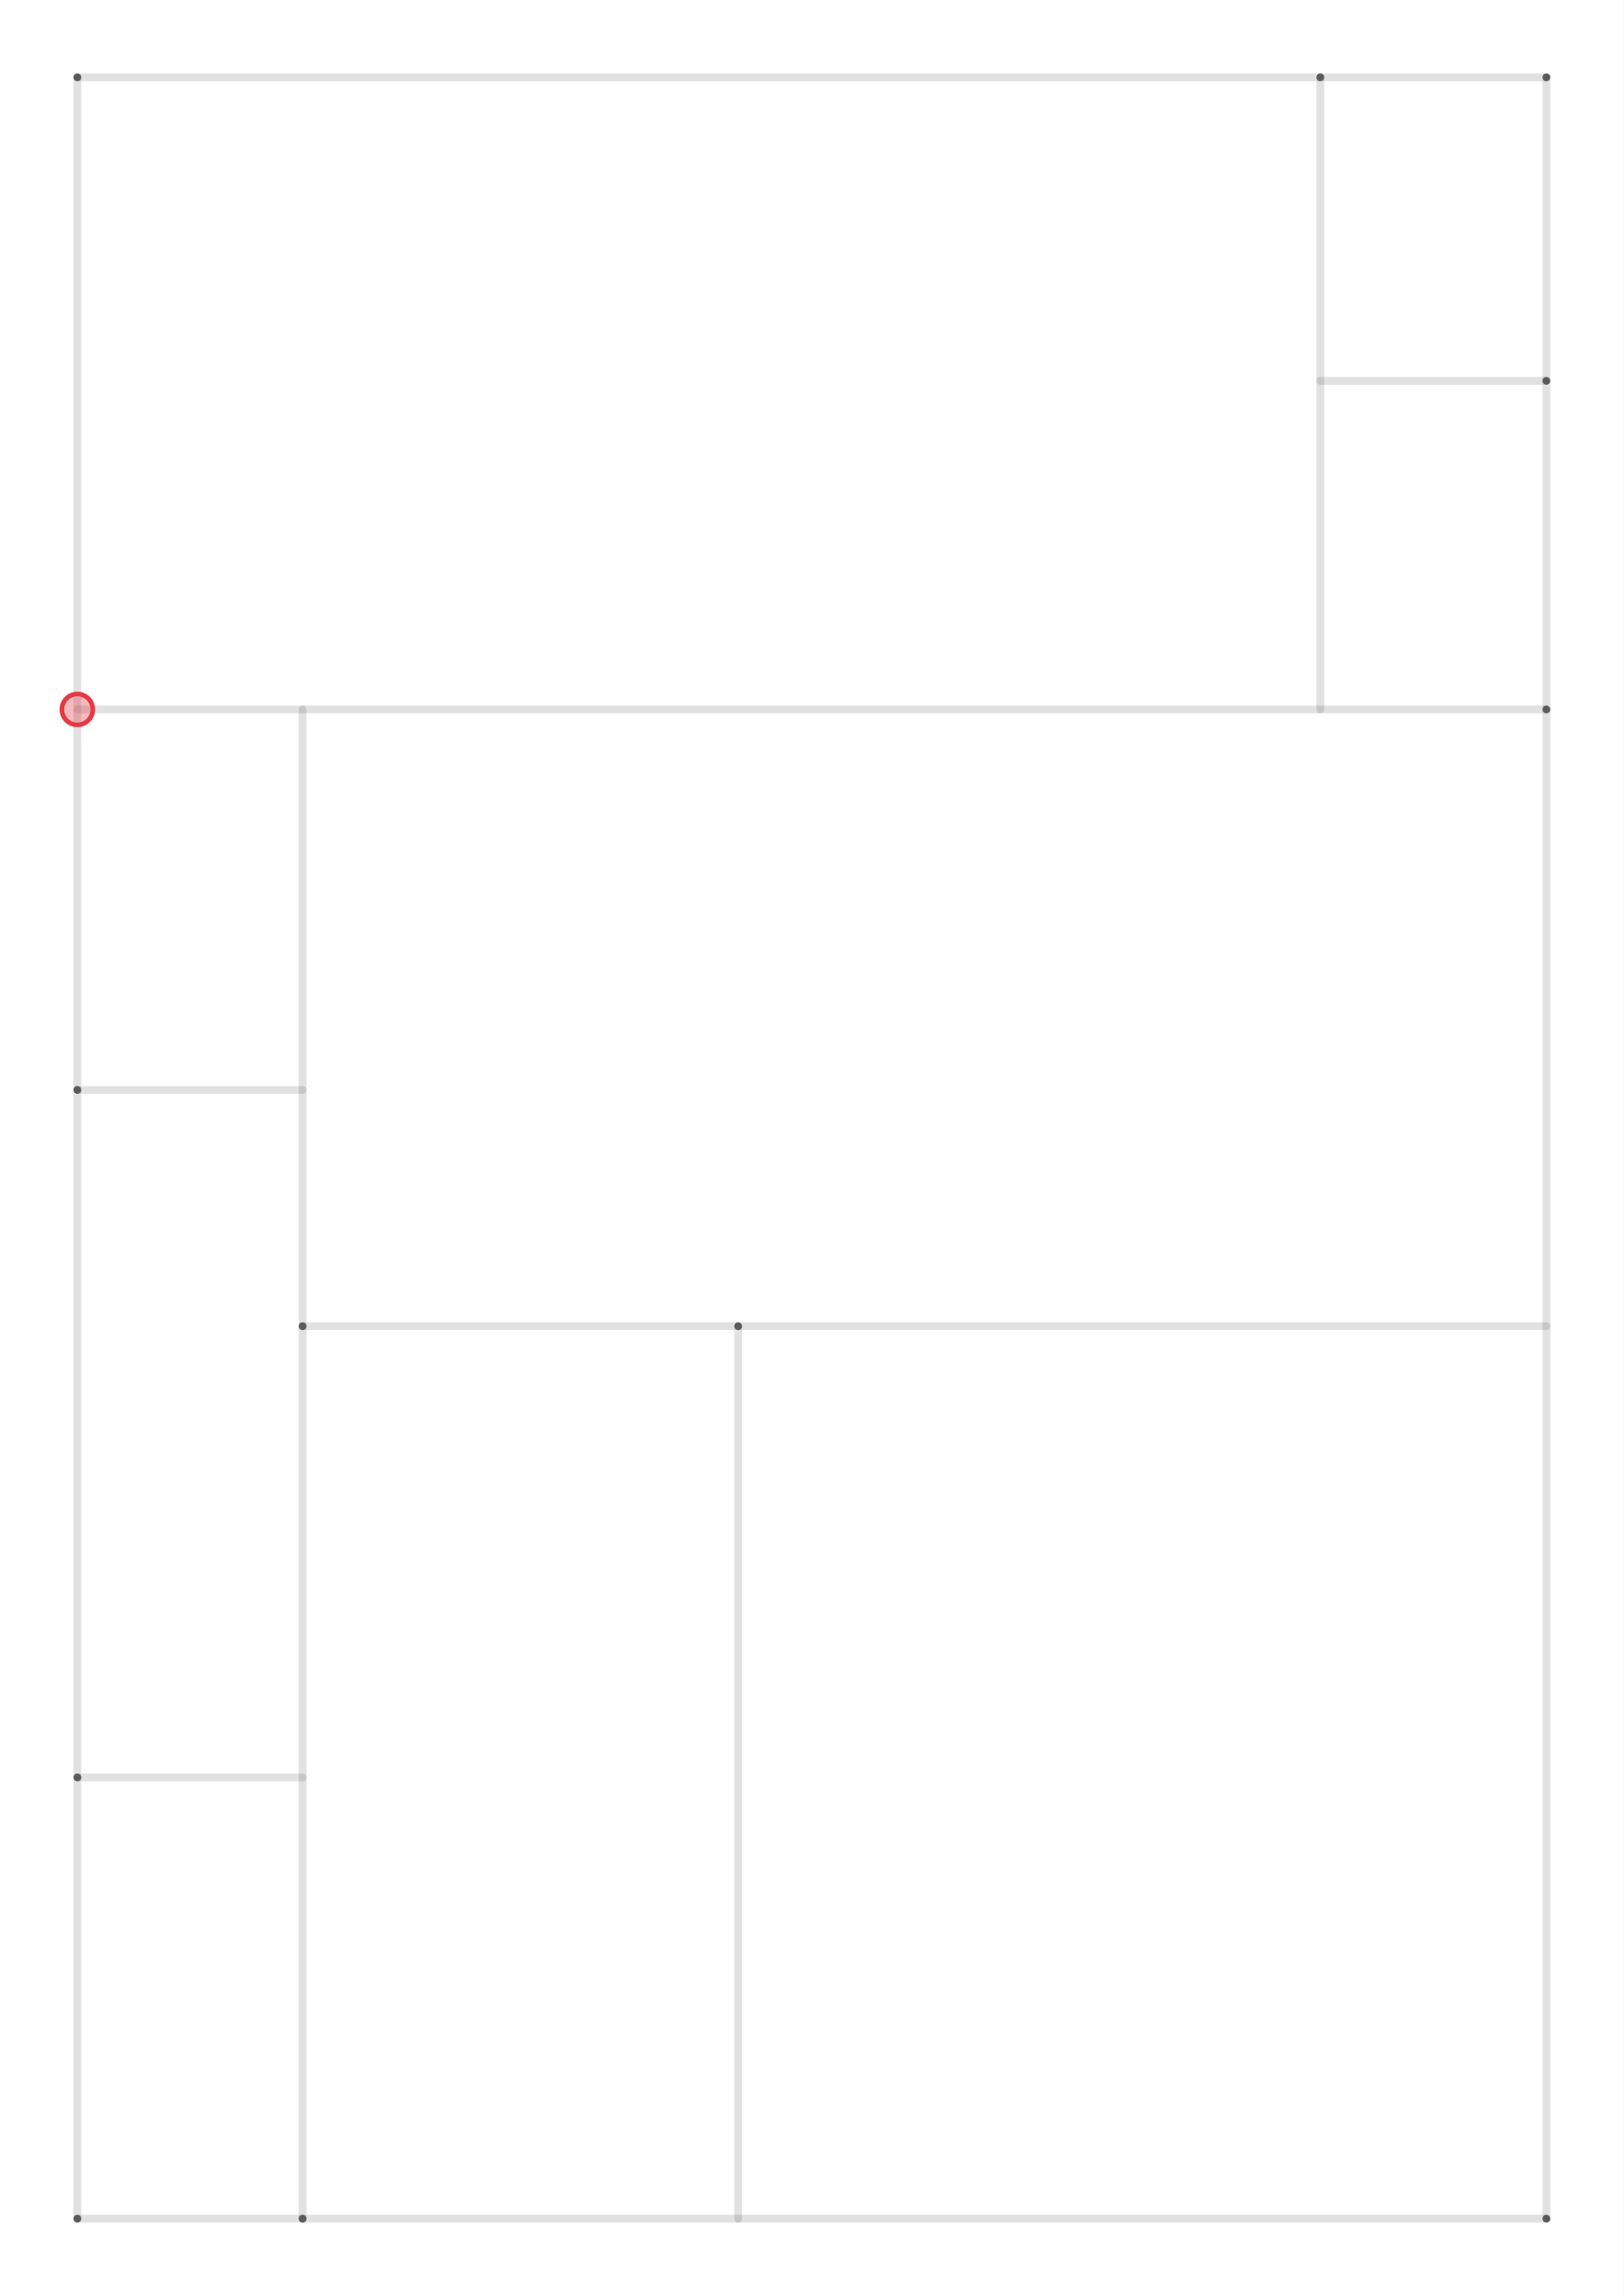
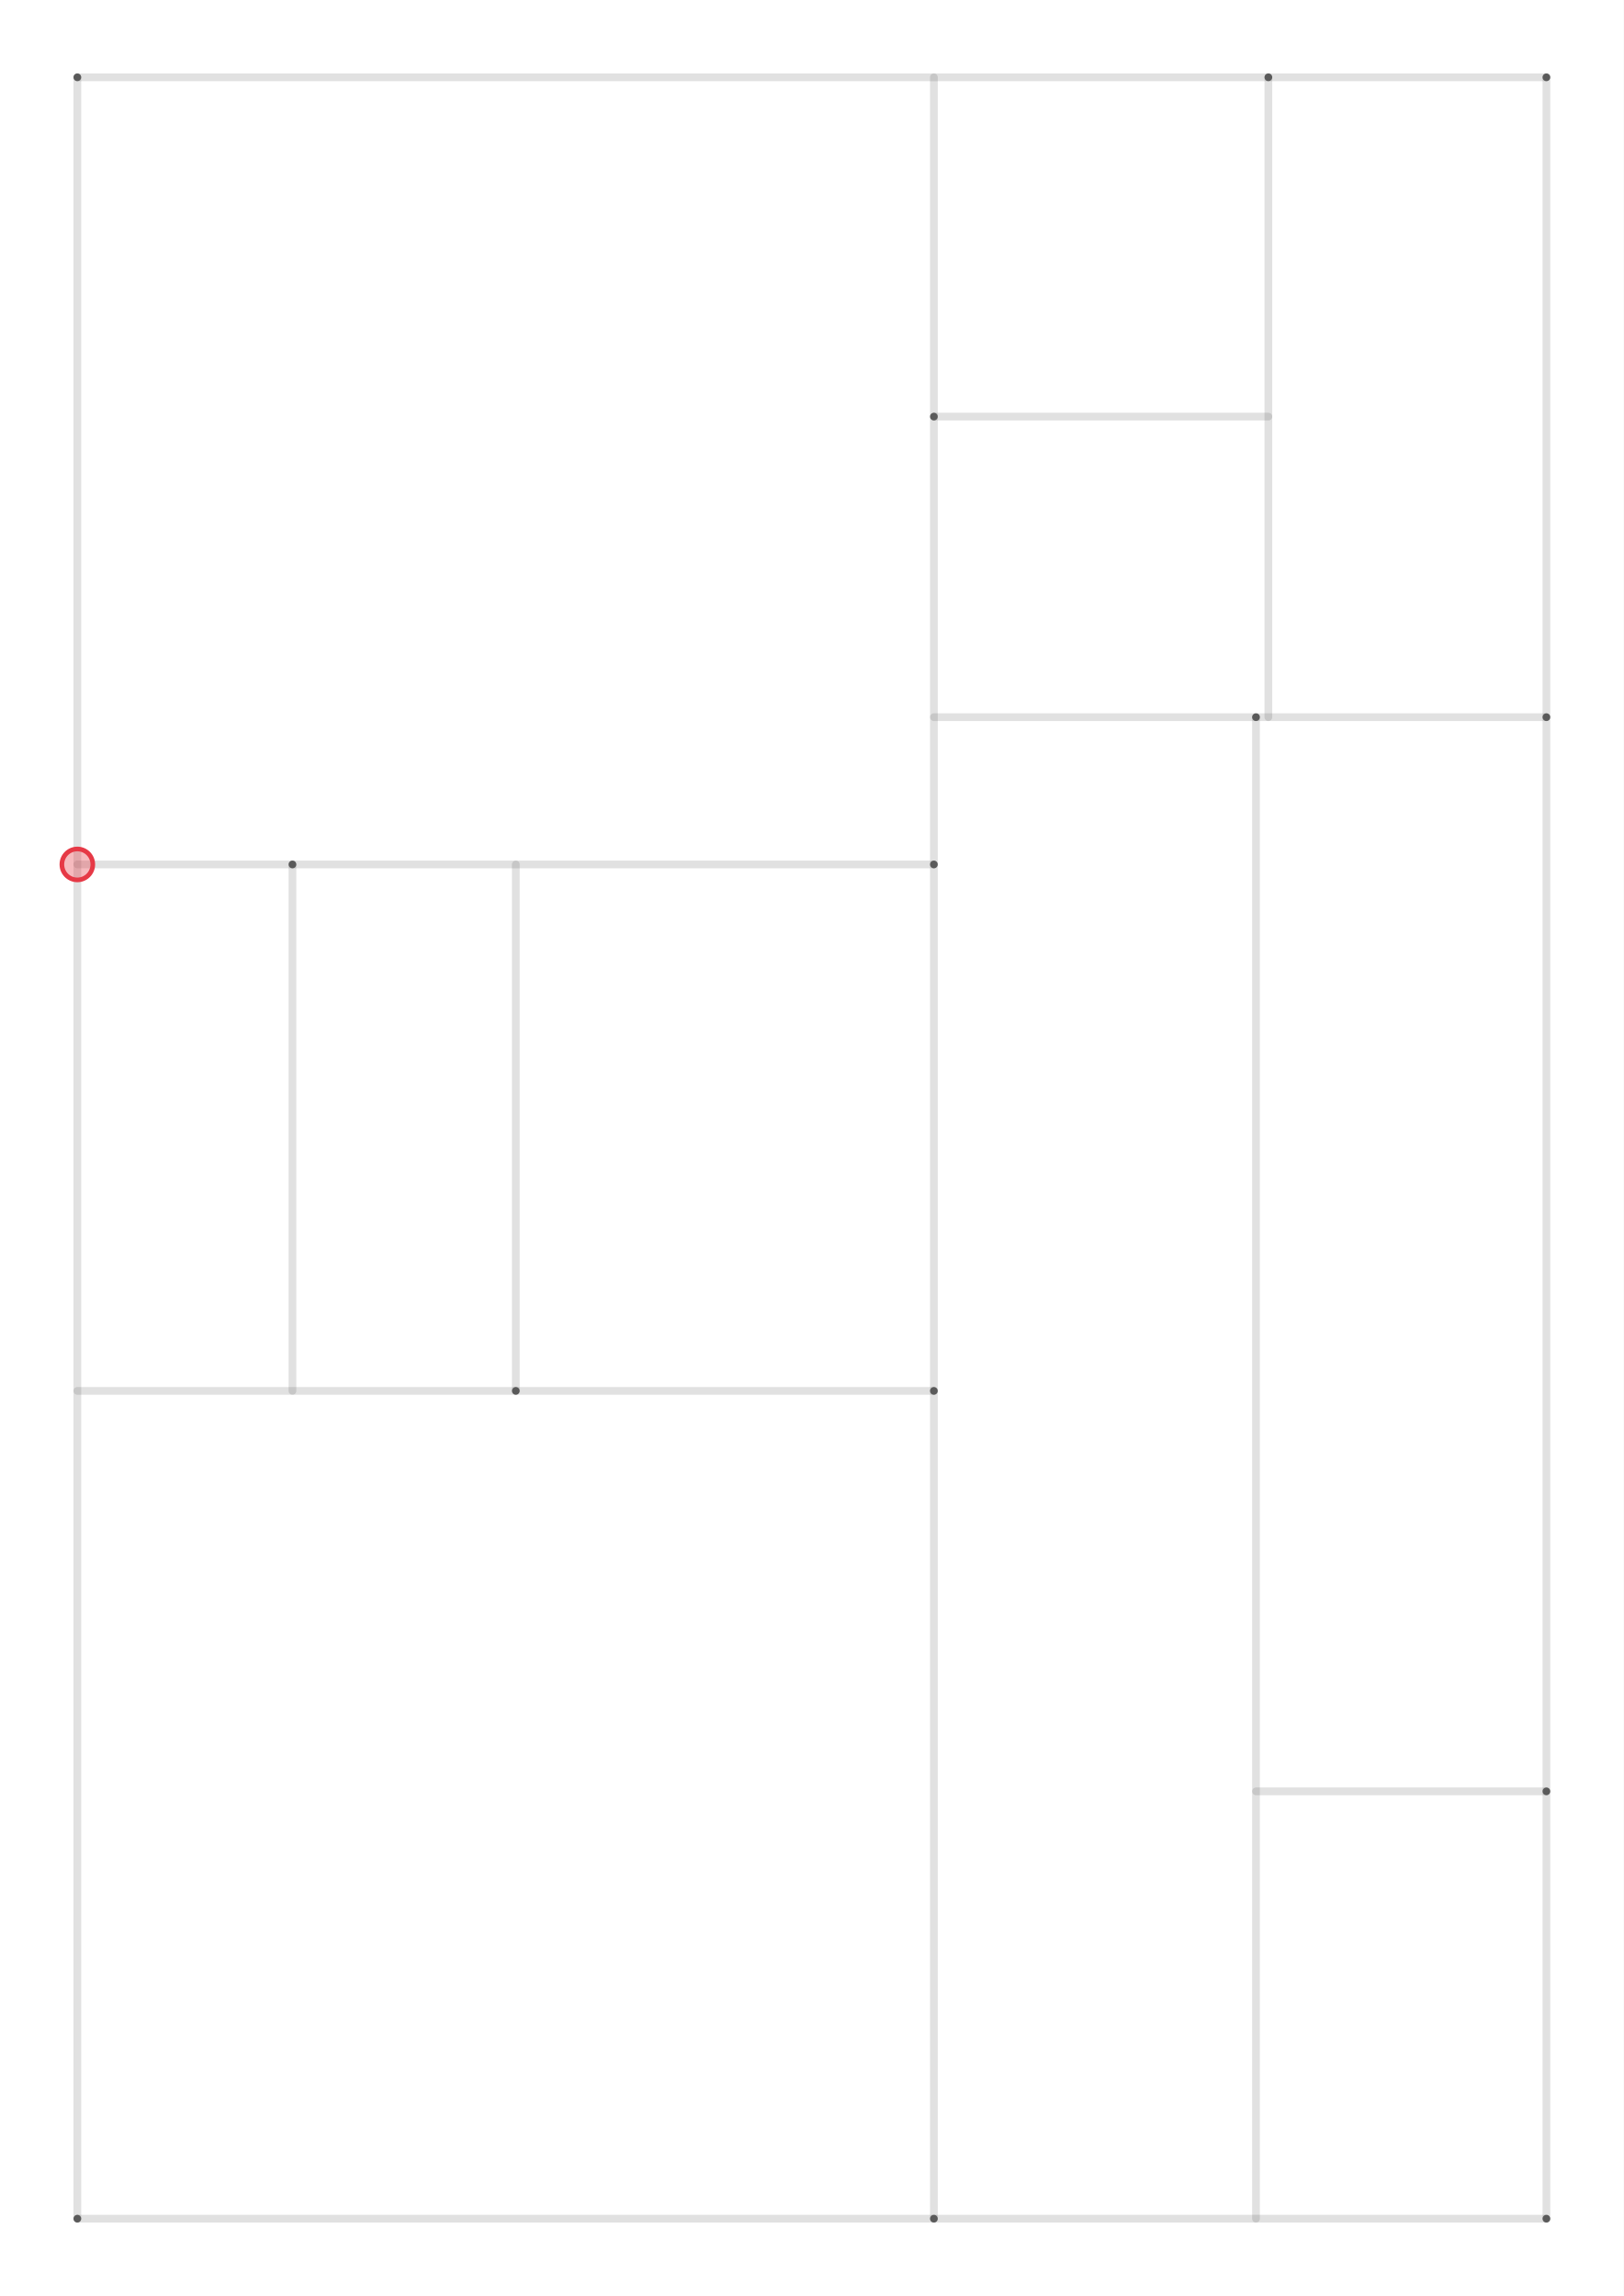
<svg xmlns="http://www.w3.org/2000/svg" width="8.268in" height="11.693in" viewBox="0 0 210.0 297.0">
  <rect x="0" y="0" width="210.0" height="297.0" fill="white" />
-   <line x1="10.0" y1="91.77" x2="200.0" y2="91.77" stroke="black" stroke-width="1.0" stroke-linecap="round" stroke-opacity="0.12" />
-   <line x1="170.76" y1="91.77" x2="170.76" y2="10.0" stroke="black" stroke-width="1.0" stroke-linecap="round" stroke-opacity="0.12" />
-   <line x1="170.76" y1="49.26" x2="200.0" y2="49.26" stroke="black" stroke-width="1.0" stroke-linecap="round" stroke-opacity="0.12" />
-   <line x1="200.0" y1="171.55" x2="39.13" y2="171.55" stroke="black" stroke-width="1.0" stroke-linecap="round" stroke-opacity="0.12" />
-   <line x1="39.13" y1="140.99" x2="10.0" y2="140.99" stroke="black" stroke-width="1.0" stroke-linecap="round" stroke-opacity="0.12" />
-   <line x1="39.13" y1="91.77" x2="39.13" y2="287.0" stroke="black" stroke-width="1.0" stroke-linecap="round" stroke-opacity="0.12" />
-   <line x1="95.47" y1="287.0" x2="95.47" y2="171.55" stroke="black" stroke-width="1.0" stroke-linecap="round" stroke-opacity="0.12" />
-   <line x1="39.13" y1="229.92" x2="10.0" y2="229.92" stroke="black" stroke-width="1.0" stroke-linecap="round" stroke-opacity="0.12" />
+   <line x1="10.0" y1="111.82" x2="120.78" y2="111.82" stroke="black" stroke-width="1.0" stroke-linecap="round" stroke-opacity="0.12" />
+   <line x1="120.78" y1="92.77" x2="200.0" y2="92.77" stroke="black" stroke-width="1.0" stroke-linecap="round" stroke-opacity="0.12" />
+   <line x1="164.04" y1="92.77" x2="164.04" y2="10.0" stroke="black" stroke-width="1.0" stroke-linecap="round" stroke-opacity="0.12" />
+   <line x1="120.78" y1="10.0" x2="120.78" y2="287.0" stroke="black" stroke-width="1.0" stroke-linecap="round" stroke-opacity="0.12" />
+   <line x1="162.44" y1="287.0" x2="162.44" y2="92.77" stroke="black" stroke-width="1.0" stroke-linecap="round" stroke-opacity="0.12" />
+   <line x1="164.04" y1="53.89" x2="120.78" y2="53.89" stroke="black" stroke-width="1.0" stroke-linecap="round" stroke-opacity="0.12" />
+   <line x1="66.71" y1="111.82" x2="66.71" y2="179.92" stroke="black" stroke-width="1.0" stroke-linecap="round" stroke-opacity="0.12" />
+   <line x1="37.82" y1="179.92" x2="37.82" y2="111.82" stroke="black" stroke-width="1.0" stroke-linecap="round" stroke-opacity="0.12" />
+   <line x1="10.0" y1="179.92" x2="120.78" y2="179.92" stroke="black" stroke-width="1.0" stroke-linecap="round" stroke-opacity="0.12" />
+   <line x1="162.44" y1="231.72" x2="200.0" y2="231.72" stroke="black" stroke-width="1.0" stroke-linecap="round" stroke-opacity="0.12" />
  <line x1="200.0" y1="287.0" x2="10.0" y2="287.0" stroke="black" stroke-width="1.0" stroke-linecap="round" stroke-opacity="0.12" />
  <line x1="10.0" y1="287.0" x2="10.0" y2="10.0" stroke="black" stroke-width="1.0" stroke-linecap="round" stroke-opacity="0.12" />
  <line x1="10.0" y1="10.0" x2="200.0" y2="10.0" stroke="black" stroke-width="1.0" stroke-linecap="round" stroke-opacity="0.12" />
  <line x1="200.0" y1="10.0" x2="200.0" y2="287.0" stroke="black" stroke-width="1.0" stroke-linecap="round" stroke-opacity="0.12" />
-   <line x1="10.0" y1="91.77" x2="200.0" y2="91.77" stroke="black" stroke-width="1.0" stroke-linecap="round" stroke-opacity="0.55" stroke-dasharray="190.0" stroke-dashoffset="190.0">
-     <animate attributeName="stroke-dashoffset" from="190.0" to="0" begin="0.3s" dur="3.8s" fill="freeze" />
+   <line x1="10.0" y1="111.82" x2="120.78" y2="111.82" stroke="black" stroke-width="1.0" stroke-linecap="round" stroke-opacity="0.55" stroke-dasharray="110.78" stroke-dashoffset="110.78">
+     <animate attributeName="stroke-dashoffset" from="110.78" to="0" begin="0.3s" dur="2.216s" fill="freeze" />
  </line>
-   <line x1="200.0" y1="91.77" x2="170.76" y2="91.77" stroke="#999999" stroke-width="1.0" stroke-dasharray="4,3" opacity="0">
-     <set attributeName="opacity" to="1" begin="4.25s" fill="freeze" />
+   <line x1="120.78" y1="111.82" x2="120.78" y2="92.77" stroke="#999999" stroke-width="1.0" stroke-dasharray="4,3" opacity="0">
+     <set attributeName="opacity" to="1" begin="2.666s" fill="freeze" />
  </line>
-   <line x1="170.76" y1="91.77" x2="170.76" y2="10.0" stroke="black" stroke-width="1.0" stroke-linecap="round" stroke-opacity="0.55" stroke-dasharray="81.77" stroke-dashoffset="81.77">
-     <animate attributeName="stroke-dashoffset" from="81.77" to="0" begin="4.546s" dur="1.635s" fill="freeze" />
+   <line x1="120.78" y1="92.77" x2="200.0" y2="92.77" stroke="black" stroke-width="1.0" stroke-linecap="round" stroke-opacity="0.55" stroke-dasharray="79.22" stroke-dashoffset="79.22">
+     <animate attributeName="stroke-dashoffset" from="79.22" to="0" begin="2.911s" dur="1.584s" fill="freeze" />
  </line>
-   <line x1="170.76" y1="10.0" x2="170.76" y2="49.26" stroke="#999999" stroke-width="1.0" stroke-dasharray="4,3" opacity="0">
-     <set attributeName="opacity" to="1" begin="6.332s" fill="freeze" />
+   <line x1="200.0" y1="92.77" x2="164.04" y2="92.77" stroke="#999999" stroke-width="1.0" stroke-dasharray="4,3" opacity="0">
+     <set attributeName="opacity" to="1" begin="4.645s" fill="freeze" />
  </line>
-   <line x1="170.76" y1="49.26" x2="200.0" y2="49.26" stroke="black" stroke-width="1.0" stroke-linecap="round" stroke-opacity="0.55" stroke-dasharray="29.24" stroke-dashoffset="29.24">
-     <animate attributeName="stroke-dashoffset" from="29.24" to="0" begin="6.678s" dur="0.585s" fill="freeze" />
+   <line x1="164.04" y1="92.77" x2="164.04" y2="10.0" stroke="black" stroke-width="1.0" stroke-linecap="round" stroke-opacity="0.55" stroke-dasharray="82.77" stroke-dashoffset="82.77">
+     <animate attributeName="stroke-dashoffset" from="82.77" to="0" begin="4.975s" dur="1.655s" fill="freeze" />
  </line>
-   <line x1="200.0" y1="49.26" x2="200.0" y2="171.55" stroke="#999999" stroke-width="1.0" stroke-dasharray="4,3" opacity="0">
-     <set attributeName="opacity" to="1" begin="7.413s" fill="freeze" />
+   <line x1="164.04" y1="10.0" x2="120.78" y2="10.0" stroke="#999999" stroke-width="1.0" stroke-dasharray="4,3" opacity="0">
+     <set attributeName="opacity" to="1" begin="6.78s" fill="freeze" />
  </line>
-   <line x1="200.0" y1="171.55" x2="39.13" y2="171.55" stroke="black" stroke-width="1.0" stroke-linecap="round" stroke-opacity="0.55" stroke-dasharray="160.87" stroke-dashoffset="160.87">
-     <animate attributeName="stroke-dashoffset" from="160.87" to="0" begin="8.174s" dur="3.217s" fill="freeze" />
+   <line x1="120.78" y1="10.0" x2="120.78" y2="287.0" stroke="black" stroke-width="1.0" stroke-linecap="round" stroke-opacity="0.55" stroke-dasharray="277.0" stroke-dashoffset="277.0">
+     <animate attributeName="stroke-dashoffset" from="277.0" to="0" begin="7.147s" dur="5.54s" fill="freeze" />
  </line>
-   <line x1="39.13" y1="171.55" x2="39.13" y2="140.99" stroke="#999999" stroke-width="1.0" stroke-dasharray="4,3" opacity="0">
-     <set attributeName="opacity" to="1" begin="11.542s" fill="freeze" />
+   <line x1="120.78" y1="287.0" x2="162.44" y2="287.0" stroke="#999999" stroke-width="1.0" stroke-dasharray="4,3" opacity="0">
+     <set attributeName="opacity" to="1" begin="12.837s" fill="freeze" />
  </line>
-   <line x1="39.13" y1="140.99" x2="10.0" y2="140.99" stroke="black" stroke-width="1.0" stroke-linecap="round" stroke-opacity="0.55" stroke-dasharray="29.13" stroke-dashoffset="29.13">
-     <animate attributeName="stroke-dashoffset" from="29.13" to="0" begin="11.844s" dur="0.583s" fill="freeze" />
+   <line x1="162.44" y1="287.0" x2="162.44" y2="92.77" stroke="black" stroke-width="1.0" stroke-linecap="round" stroke-opacity="0.55" stroke-dasharray="194.23" stroke-dashoffset="194.23">
+     <animate attributeName="stroke-dashoffset" from="194.23" to="0" begin="13.195s" dur="3.885s" fill="freeze" />
  </line>
-   <line x1="10.0" y1="140.99" x2="39.13" y2="91.77" stroke="#999999" stroke-width="1.0" stroke-dasharray="4,3" opacity="0">
-     <set attributeName="opacity" to="1" begin="12.577s" fill="freeze" />
+   <line x1="162.44" y1="92.77" x2="164.04" y2="53.89" stroke="#999999" stroke-width="1.0" stroke-dasharray="4,3" opacity="0">
+     <set attributeName="opacity" to="1" begin="17.23s" fill="freeze" />
  </line>
-   <line x1="39.13" y1="91.77" x2="39.13" y2="287.0" stroke="black" stroke-width="1.0" stroke-linecap="round" stroke-opacity="0.55" stroke-dasharray="195.23" stroke-dashoffset="195.23">
-     <animate attributeName="stroke-dashoffset" from="195.23" to="0" begin="13.013s" dur="3.905s" fill="freeze" />
+   <line x1="164.04" y1="53.89" x2="120.78" y2="53.89" stroke="black" stroke-width="1.0" stroke-linecap="round" stroke-opacity="0.55" stroke-dasharray="43.26" stroke-dashoffset="43.26">
+     <animate attributeName="stroke-dashoffset" from="43.26" to="0" begin="17.574s" dur="0.865s" fill="freeze" />
  </line>
-   <line x1="39.13" y1="287.0" x2="95.47" y2="287.0" stroke="#999999" stroke-width="1.0" stroke-dasharray="4,3" opacity="0">
-     <set attributeName="opacity" to="1" begin="17.068s" fill="freeze" />
+   <line x1="120.78" y1="53.89" x2="66.71" y2="111.82" stroke="#999999" stroke-width="1.0" stroke-dasharray="4,3" opacity="0">
+     <set attributeName="opacity" to="1" begin="18.589s" fill="freeze" />
  </line>
-   <line x1="95.47" y1="287.0" x2="95.47" y2="171.55" stroke="black" stroke-width="1.0" stroke-linecap="round" stroke-opacity="0.55" stroke-dasharray="115.45" stroke-dashoffset="115.45">
-     <animate attributeName="stroke-dashoffset" from="115.45" to="0" begin="17.499s" dur="2.309s" fill="freeze" />
+   <line x1="66.71" y1="111.82" x2="66.71" y2="179.92" stroke="black" stroke-width="1.0" stroke-linecap="round" stroke-opacity="0.55" stroke-dasharray="68.1" stroke-dashoffset="68.1">
+     <animate attributeName="stroke-dashoffset" from="68.1" to="0" begin="19.136s" dur="1.362s" fill="freeze" />
  </line>
-   <line x1="95.47" y1="171.55" x2="39.13" y2="229.92" stroke="#999999" stroke-width="1.0" stroke-dasharray="4,3" opacity="0">
-     <set attributeName="opacity" to="1" begin="19.958s" fill="freeze" />
+   <line x1="66.71" y1="179.92" x2="37.82" y2="179.92" stroke="#999999" stroke-width="1.0" stroke-dasharray="4,3" opacity="0">
+     <set attributeName="opacity" to="1" begin="20.648s" fill="freeze" />
  </line>
-   <line x1="39.13" y1="229.92" x2="10.0" y2="229.92" stroke="black" stroke-width="1.0" stroke-linecap="round" stroke-opacity="0.55" stroke-dasharray="29.13" stroke-dashoffset="29.13">
-     <animate attributeName="stroke-dashoffset" from="29.13" to="0" begin="20.514s" dur="0.583s" fill="freeze" />
+   <line x1="37.82" y1="179.92" x2="37.82" y2="111.82" stroke="black" stroke-width="1.0" stroke-linecap="round" stroke-opacity="0.55" stroke-dasharray="68.1" stroke-dashoffset="68.1">
+     <animate attributeName="stroke-dashoffset" from="68.1" to="0" begin="20.942s" dur="1.362s" fill="freeze" />
  </line>
-   <line x1="10.0" y1="229.92" x2="200.0" y2="287.0" stroke="#999999" stroke-width="1.0" stroke-dasharray="4,3" opacity="0">
-     <set attributeName="opacity" to="1" begin="21.246s" fill="freeze" />
+   <line x1="37.82" y1="111.82" x2="10.0" y2="179.92" stroke="#999999" stroke-width="1.0" stroke-dasharray="4,3" opacity="0">
+     <set attributeName="opacity" to="1" begin="22.454s" fill="freeze" />
+   </line>
+   <line x1="10.0" y1="179.92" x2="120.78" y2="179.92" stroke="black" stroke-width="1.0" stroke-linecap="round" stroke-opacity="0.55" stroke-dasharray="110.78" stroke-dashoffset="110.78">
+     <animate attributeName="stroke-dashoffset" from="110.78" to="0" begin="22.972s" dur="2.216s" fill="freeze" />
+   </line>
+   <line x1="120.78" y1="179.92" x2="162.44" y2="231.72" stroke="#999999" stroke-width="1.0" stroke-dasharray="4,3" opacity="0">
+     <set attributeName="opacity" to="1" begin="25.337s" fill="freeze" />
+   </line>
+   <line x1="162.44" y1="231.72" x2="200.0" y2="231.72" stroke="black" stroke-width="1.0" stroke-linecap="round" stroke-opacity="0.55" stroke-dasharray="37.56" stroke-dashoffset="37.56">
+     <animate attributeName="stroke-dashoffset" from="37.56" to="0" begin="25.82s" dur="0.751s" fill="freeze" />
+   </line>
+   <line x1="200.0" y1="231.72" x2="200.0" y2="287.0" stroke="#999999" stroke-width="1.0" stroke-dasharray="4,3" opacity="0">
+     <set attributeName="opacity" to="1" begin="26.721s" fill="freeze" />
  </line>
  <line x1="200.0" y1="287.0" x2="10.0" y2="287.0" stroke="black" stroke-width="1.0" stroke-linecap="round" stroke-opacity="0.55" stroke-dasharray="190.0" stroke-dashoffset="190.0">
-     <animate attributeName="stroke-dashoffset" from="190.0" to="0" begin="22.388s" dur="3.8s" fill="freeze" />
+     <animate attributeName="stroke-dashoffset" from="190.0" to="0" begin="27.147s" dur="3.8s" fill="freeze" />
  </line>
  <line x1="10.0" y1="287.0" x2="10.0" y2="10.0" stroke="black" stroke-width="1.0" stroke-linecap="round" stroke-opacity="0.55" stroke-dasharray="277.0" stroke-dashoffset="277.0">
-     <animate attributeName="stroke-dashoffset" from="277.0" to="0" begin="26.188s" dur="5.54s" fill="freeze" />
+     <animate attributeName="stroke-dashoffset" from="277.0" to="0" begin="30.947s" dur="5.54s" fill="freeze" />
  </line>
  <line x1="10.0" y1="10.0" x2="200.0" y2="10.0" stroke="black" stroke-width="1.0" stroke-linecap="round" stroke-opacity="0.55" stroke-dasharray="190.0" stroke-dashoffset="190.0">
-     <animate attributeName="stroke-dashoffset" from="190.0" to="0" begin="31.728s" dur="3.8s" fill="freeze" />
+     <animate attributeName="stroke-dashoffset" from="190.0" to="0" begin="36.487s" dur="3.8s" fill="freeze" />
  </line>
  <line x1="200.0" y1="10.0" x2="200.0" y2="287.0" stroke="black" stroke-width="1.0" stroke-linecap="round" stroke-opacity="0.55" stroke-dasharray="277.0" stroke-dashoffset="277.0">
-     <animate attributeName="stroke-dashoffset" from="277.0" to="0" begin="35.528s" dur="5.54s" fill="freeze" />
+     <animate attributeName="stroke-dashoffset" from="277.0" to="0" begin="40.287s" dur="5.54s" fill="freeze" />
  </line>
-   <circle cx="10.0" cy="91.77" r="2.0" fill="#e63946" fill-opacity="0.35" stroke="#e63946" stroke-width="0.6">
+   <circle cx="10.0" cy="111.82" r="2.0" fill="#e63946" fill-opacity="0.35" stroke="#e63946" stroke-width="0.6">
    <set attributeName="fill-opacity" to="0.9" begin="0.15s" fill="freeze" />
-     <animate attributeName="cx" from="10.0" to="200.0" begin="0.3s" dur="3.8s" fill="freeze" />
-     <animate attributeName="cy" from="91.77" to="91.77" begin="0.3s" dur="3.8s" fill="freeze" />
-     <set attributeName="fill-opacity" to="0.35" begin="4.1s" fill="freeze" />
-     <animate attributeName="cx" from="200.0" to="170.76" begin="4.25s" dur="0.146s" fill="freeze" />
-     <animate attributeName="cy" from="91.77" to="91.77" begin="4.25s" dur="0.146s" fill="freeze" />
-     <set attributeName="fill-opacity" to="0.9" begin="4.396s" fill="freeze" />
-     <animate attributeName="cx" from="170.76" to="170.76" begin="4.546s" dur="1.635s" fill="freeze" />
-     <animate attributeName="cy" from="91.77" to="10.0" begin="4.546s" dur="1.635s" fill="freeze" />
-     <set attributeName="fill-opacity" to="0.35" begin="6.182s" fill="freeze" />
-     <animate attributeName="cx" from="170.76" to="170.76" begin="6.332s" dur="0.196s" fill="freeze" />
-     <animate attributeName="cy" from="10.0" to="49.26" begin="6.332s" dur="0.196s" fill="freeze" />
-     <set attributeName="fill-opacity" to="0.9" begin="6.528s" fill="freeze" />
-     <animate attributeName="cx" from="170.76" to="200.0" begin="6.678s" dur="0.585s" fill="freeze" />
-     <animate attributeName="cy" from="49.26" to="49.26" begin="6.678s" dur="0.585s" fill="freeze" />
-     <set attributeName="fill-opacity" to="0.35" begin="7.263s" fill="freeze" />
-     <animate attributeName="cx" from="200.0" to="200.0" begin="7.413s" dur="0.611s" fill="freeze" />
-     <animate attributeName="cy" from="49.26" to="171.55" begin="7.413s" dur="0.611s" fill="freeze" />
-     <set attributeName="fill-opacity" to="0.9" begin="8.024s" fill="freeze" />
-     <animate attributeName="cx" from="200.0" to="39.13" begin="8.174s" dur="3.217s" fill="freeze" />
-     <animate attributeName="cy" from="171.55" to="171.55" begin="8.174s" dur="3.217s" fill="freeze" />
-     <set attributeName="fill-opacity" to="0.35" begin="11.392s" fill="freeze" />
-     <animate attributeName="cx" from="39.13" to="39.13" begin="11.542s" dur="0.153s" fill="freeze" />
-     <animate attributeName="cy" from="171.55" to="140.99" begin="11.542s" dur="0.153s" fill="freeze" />
-     <set attributeName="fill-opacity" to="0.9" begin="11.694s" fill="freeze" />
-     <animate attributeName="cx" from="39.13" to="10.0" begin="11.844s" dur="0.583s" fill="freeze" />
-     <animate attributeName="cy" from="140.99" to="140.99" begin="11.844s" dur="0.583s" fill="freeze" />
-     <set attributeName="fill-opacity" to="0.35" begin="12.427s" fill="freeze" />
-     <animate attributeName="cx" from="10.0" to="39.13" begin="12.577s" dur="0.286s" fill="freeze" />
-     <animate attributeName="cy" from="140.99" to="91.77" begin="12.577s" dur="0.286s" fill="freeze" />
-     <set attributeName="fill-opacity" to="0.9" begin="12.863s" fill="freeze" />
-     <animate attributeName="cx" from="39.13" to="39.13" begin="13.013s" dur="3.905s" fill="freeze" />
-     <animate attributeName="cy" from="91.77" to="287.0" begin="13.013s" dur="3.905s" fill="freeze" />
-     <set attributeName="fill-opacity" to="0.35" begin="16.918s" fill="freeze" />
-     <animate attributeName="cx" from="39.13" to="95.47" begin="17.068s" dur="0.282s" fill="freeze" />
-     <animate attributeName="cy" from="287.0" to="287.0" begin="17.068s" dur="0.282s" fill="freeze" />
-     <set attributeName="fill-opacity" to="0.9" begin="17.349s" fill="freeze" />
-     <animate attributeName="cx" from="95.47" to="95.47" begin="17.499s" dur="2.309s" fill="freeze" />
-     <animate attributeName="cy" from="287.0" to="171.55" begin="17.499s" dur="2.309s" fill="freeze" />
-     <set attributeName="fill-opacity" to="0.35" begin="19.808s" fill="freeze" />
-     <animate attributeName="cx" from="95.47" to="39.13" begin="19.958s" dur="0.406s" fill="freeze" />
-     <animate attributeName="cy" from="171.55" to="229.92" begin="19.958s" dur="0.406s" fill="freeze" />
-     <set attributeName="fill-opacity" to="0.9" begin="20.364s" fill="freeze" />
-     <animate attributeName="cx" from="39.13" to="10.0" begin="20.514s" dur="0.583s" fill="freeze" />
-     <animate attributeName="cy" from="229.92" to="229.92" begin="20.514s" dur="0.583s" fill="freeze" />
-     <set attributeName="fill-opacity" to="0.35" begin="21.096s" fill="freeze" />
-     <animate attributeName="cx" from="10.0" to="200.0" begin="21.246s" dur="0.992s" fill="freeze" />
-     <animate attributeName="cy" from="229.92" to="287.0" begin="21.246s" dur="0.992s" fill="freeze" />
-     <set attributeName="fill-opacity" to="0.9" begin="22.238s" fill="freeze" />
-     <animate attributeName="cx" from="200.0" to="10.0" begin="22.388s" dur="3.8s" fill="freeze" />
-     <animate attributeName="cy" from="287.0" to="287.0" begin="22.388s" dur="3.8s" fill="freeze" />
-     <animate attributeName="cx" from="10.0" to="10.0" begin="26.188s" dur="5.54s" fill="freeze" />
-     <animate attributeName="cy" from="287.0" to="10.0" begin="26.188s" dur="5.54s" fill="freeze" />
-     <animate attributeName="cx" from="10.0" to="200.0" begin="31.728s" dur="3.8s" fill="freeze" />
-     <animate attributeName="cy" from="10.0" to="10.0" begin="31.728s" dur="3.8s" fill="freeze" />
-     <animate attributeName="cx" from="200.0" to="200.0" begin="35.528s" dur="5.54s" fill="freeze" />
-     <animate attributeName="cy" from="10.0" to="287.0" begin="35.528s" dur="5.54s" fill="freeze" />
-     <set attributeName="fill-opacity" to="0.35" begin="41.068s" fill="freeze" />
+     <animate attributeName="cx" from="10.0" to="120.78" begin="0.3s" dur="2.216s" fill="freeze" />
+     <animate attributeName="cy" from="111.82" to="111.82" begin="0.3s" dur="2.216s" fill="freeze" />
+     <set attributeName="fill-opacity" to="0.35" begin="2.516s" fill="freeze" />
+     <animate attributeName="cx" from="120.78" to="120.78" begin="2.666s" dur="0.095s" fill="freeze" />
+     <animate attributeName="cy" from="111.82" to="92.77" begin="2.666s" dur="0.095s" fill="freeze" />
+     <set attributeName="fill-opacity" to="0.9" begin="2.761s" fill="freeze" />
+     <animate attributeName="cx" from="120.78" to="200.0" begin="2.911s" dur="1.584s" fill="freeze" />
+     <animate attributeName="cy" from="92.77" to="92.77" begin="2.911s" dur="1.584s" fill="freeze" />
+     <set attributeName="fill-opacity" to="0.35" begin="4.495s" fill="freeze" />
+     <animate attributeName="cx" from="200.0" to="164.04" begin="4.645s" dur="0.18s" fill="freeze" />
+     <animate attributeName="cy" from="92.77" to="92.77" begin="4.645s" dur="0.18s" fill="freeze" />
+     <set attributeName="fill-opacity" to="0.9" begin="4.825s" fill="freeze" />
+     <animate attributeName="cx" from="164.04" to="164.04" begin="4.975s" dur="1.655s" fill="freeze" />
+     <animate attributeName="cy" from="92.77" to="10.0" begin="4.975s" dur="1.655s" fill="freeze" />
+     <set attributeName="fill-opacity" to="0.35" begin="6.63s" fill="freeze" />
+     <animate attributeName="cx" from="164.04" to="120.78" begin="6.78s" dur="0.216s" fill="freeze" />
+     <animate attributeName="cy" from="10.0" to="10.0" begin="6.78s" dur="0.216s" fill="freeze" />
+     <set attributeName="fill-opacity" to="0.9" begin="6.997s" fill="freeze" />
+     <animate attributeName="cx" from="120.78" to="120.78" begin="7.147s" dur="5.54s" fill="freeze" />
+     <animate attributeName="cy" from="10.0" to="287.0" begin="7.147s" dur="5.54s" fill="freeze" />
+     <set attributeName="fill-opacity" to="0.35" begin="12.687s" fill="freeze" />
+     <animate attributeName="cx" from="120.78" to="162.44" begin="12.837s" dur="0.208s" fill="freeze" />
+     <animate attributeName="cy" from="287.0" to="287.0" begin="12.837s" dur="0.208s" fill="freeze" />
+     <set attributeName="fill-opacity" to="0.9" begin="13.045s" fill="freeze" />
+     <animate attributeName="cx" from="162.44" to="162.44" begin="13.195s" dur="3.885s" fill="freeze" />
+     <animate attributeName="cy" from="287.0" to="92.77" begin="13.195s" dur="3.885s" fill="freeze" />
+     <set attributeName="fill-opacity" to="0.35" begin="17.08s" fill="freeze" />
+     <animate attributeName="cx" from="162.44" to="164.04" begin="17.23s" dur="0.195s" fill="freeze" />
+     <animate attributeName="cy" from="92.77" to="53.89" begin="17.23s" dur="0.195s" fill="freeze" />
+     <set attributeName="fill-opacity" to="0.9" begin="17.424s" fill="freeze" />
+     <animate attributeName="cx" from="164.04" to="120.78" begin="17.574s" dur="0.865s" fill="freeze" />
+     <animate attributeName="cy" from="53.89" to="53.89" begin="17.574s" dur="0.865s" fill="freeze" />
+     <set attributeName="fill-opacity" to="0.35" begin="18.439s" fill="freeze" />
+     <animate attributeName="cx" from="120.78" to="66.71" begin="18.589s" dur="0.396s" fill="freeze" />
+     <animate attributeName="cy" from="53.89" to="111.82" begin="18.589s" dur="0.396s" fill="freeze" />
+     <set attributeName="fill-opacity" to="0.9" begin="18.986s" fill="freeze" />
+     <animate attributeName="cx" from="66.71" to="66.71" begin="19.136s" dur="1.362s" fill="freeze" />
+     <animate attributeName="cy" from="111.82" to="179.92" begin="19.136s" dur="1.362s" fill="freeze" />
+     <set attributeName="fill-opacity" to="0.35" begin="20.498s" fill="freeze" />
+     <animate attributeName="cx" from="66.71" to="37.82" begin="20.648s" dur="0.144s" fill="freeze" />
+     <animate attributeName="cy" from="179.92" to="179.92" begin="20.648s" dur="0.144s" fill="freeze" />
+     <set attributeName="fill-opacity" to="0.9" begin="20.792s" fill="freeze" />
+     <animate attributeName="cx" from="37.82" to="37.82" begin="20.942s" dur="1.362s" fill="freeze" />
+     <animate attributeName="cy" from="179.92" to="111.82" begin="20.942s" dur="1.362s" fill="freeze" />
+     <set attributeName="fill-opacity" to="0.35" begin="22.304s" fill="freeze" />
+     <animate attributeName="cx" from="37.82" to="10.0" begin="22.454s" dur="0.368s" fill="freeze" />
+     <animate attributeName="cy" from="111.82" to="179.92" begin="22.454s" dur="0.368s" fill="freeze" />
+     <set attributeName="fill-opacity" to="0.9" begin="22.822s" fill="freeze" />
+     <animate attributeName="cx" from="10.0" to="120.78" begin="22.972s" dur="2.216s" fill="freeze" />
+     <animate attributeName="cy" from="179.92" to="179.92" begin="22.972s" dur="2.216s" fill="freeze" />
+     <set attributeName="fill-opacity" to="0.35" begin="25.187s" fill="freeze" />
+     <animate attributeName="cx" from="120.78" to="162.44" begin="25.337s" dur="0.332s" fill="freeze" />
+     <animate attributeName="cy" from="179.92" to="231.72" begin="25.337s" dur="0.332s" fill="freeze" />
+     <set attributeName="fill-opacity" to="0.9" begin="25.67s" fill="freeze" />
+     <animate attributeName="cx" from="162.44" to="200.0" begin="25.82s" dur="0.751s" fill="freeze" />
+     <animate attributeName="cy" from="231.72" to="231.72" begin="25.82s" dur="0.751s" fill="freeze" />
+     <set attributeName="fill-opacity" to="0.35" begin="26.571s" fill="freeze" />
+     <animate attributeName="cx" from="200.0" to="200.0" begin="26.721s" dur="0.276s" fill="freeze" />
+     <animate attributeName="cy" from="231.72" to="287.0" begin="26.721s" dur="0.276s" fill="freeze" />
+     <set attributeName="fill-opacity" to="0.9" begin="26.997s" fill="freeze" />
+     <animate attributeName="cx" from="200.0" to="10.0" begin="27.147s" dur="3.8s" fill="freeze" />
+     <animate attributeName="cy" from="287.0" to="287.0" begin="27.147s" dur="3.8s" fill="freeze" />
+     <animate attributeName="cx" from="10.0" to="10.0" begin="30.947s" dur="5.54s" fill="freeze" />
+     <animate attributeName="cy" from="287.0" to="10.0" begin="30.947s" dur="5.54s" fill="freeze" />
+     <animate attributeName="cx" from="10.0" to="200.0" begin="36.487s" dur="3.8s" fill="freeze" />
+     <animate attributeName="cy" from="10.0" to="10.0" begin="36.487s" dur="3.8s" fill="freeze" />
+     <animate attributeName="cx" from="200.0" to="200.0" begin="40.287s" dur="5.54s" fill="freeze" />
+     <animate attributeName="cy" from="10.0" to="287.0" begin="40.287s" dur="5.54s" fill="freeze" />
+     <set attributeName="fill-opacity" to="0.35" begin="45.827s" fill="freeze" />
  </circle>
</svg>
